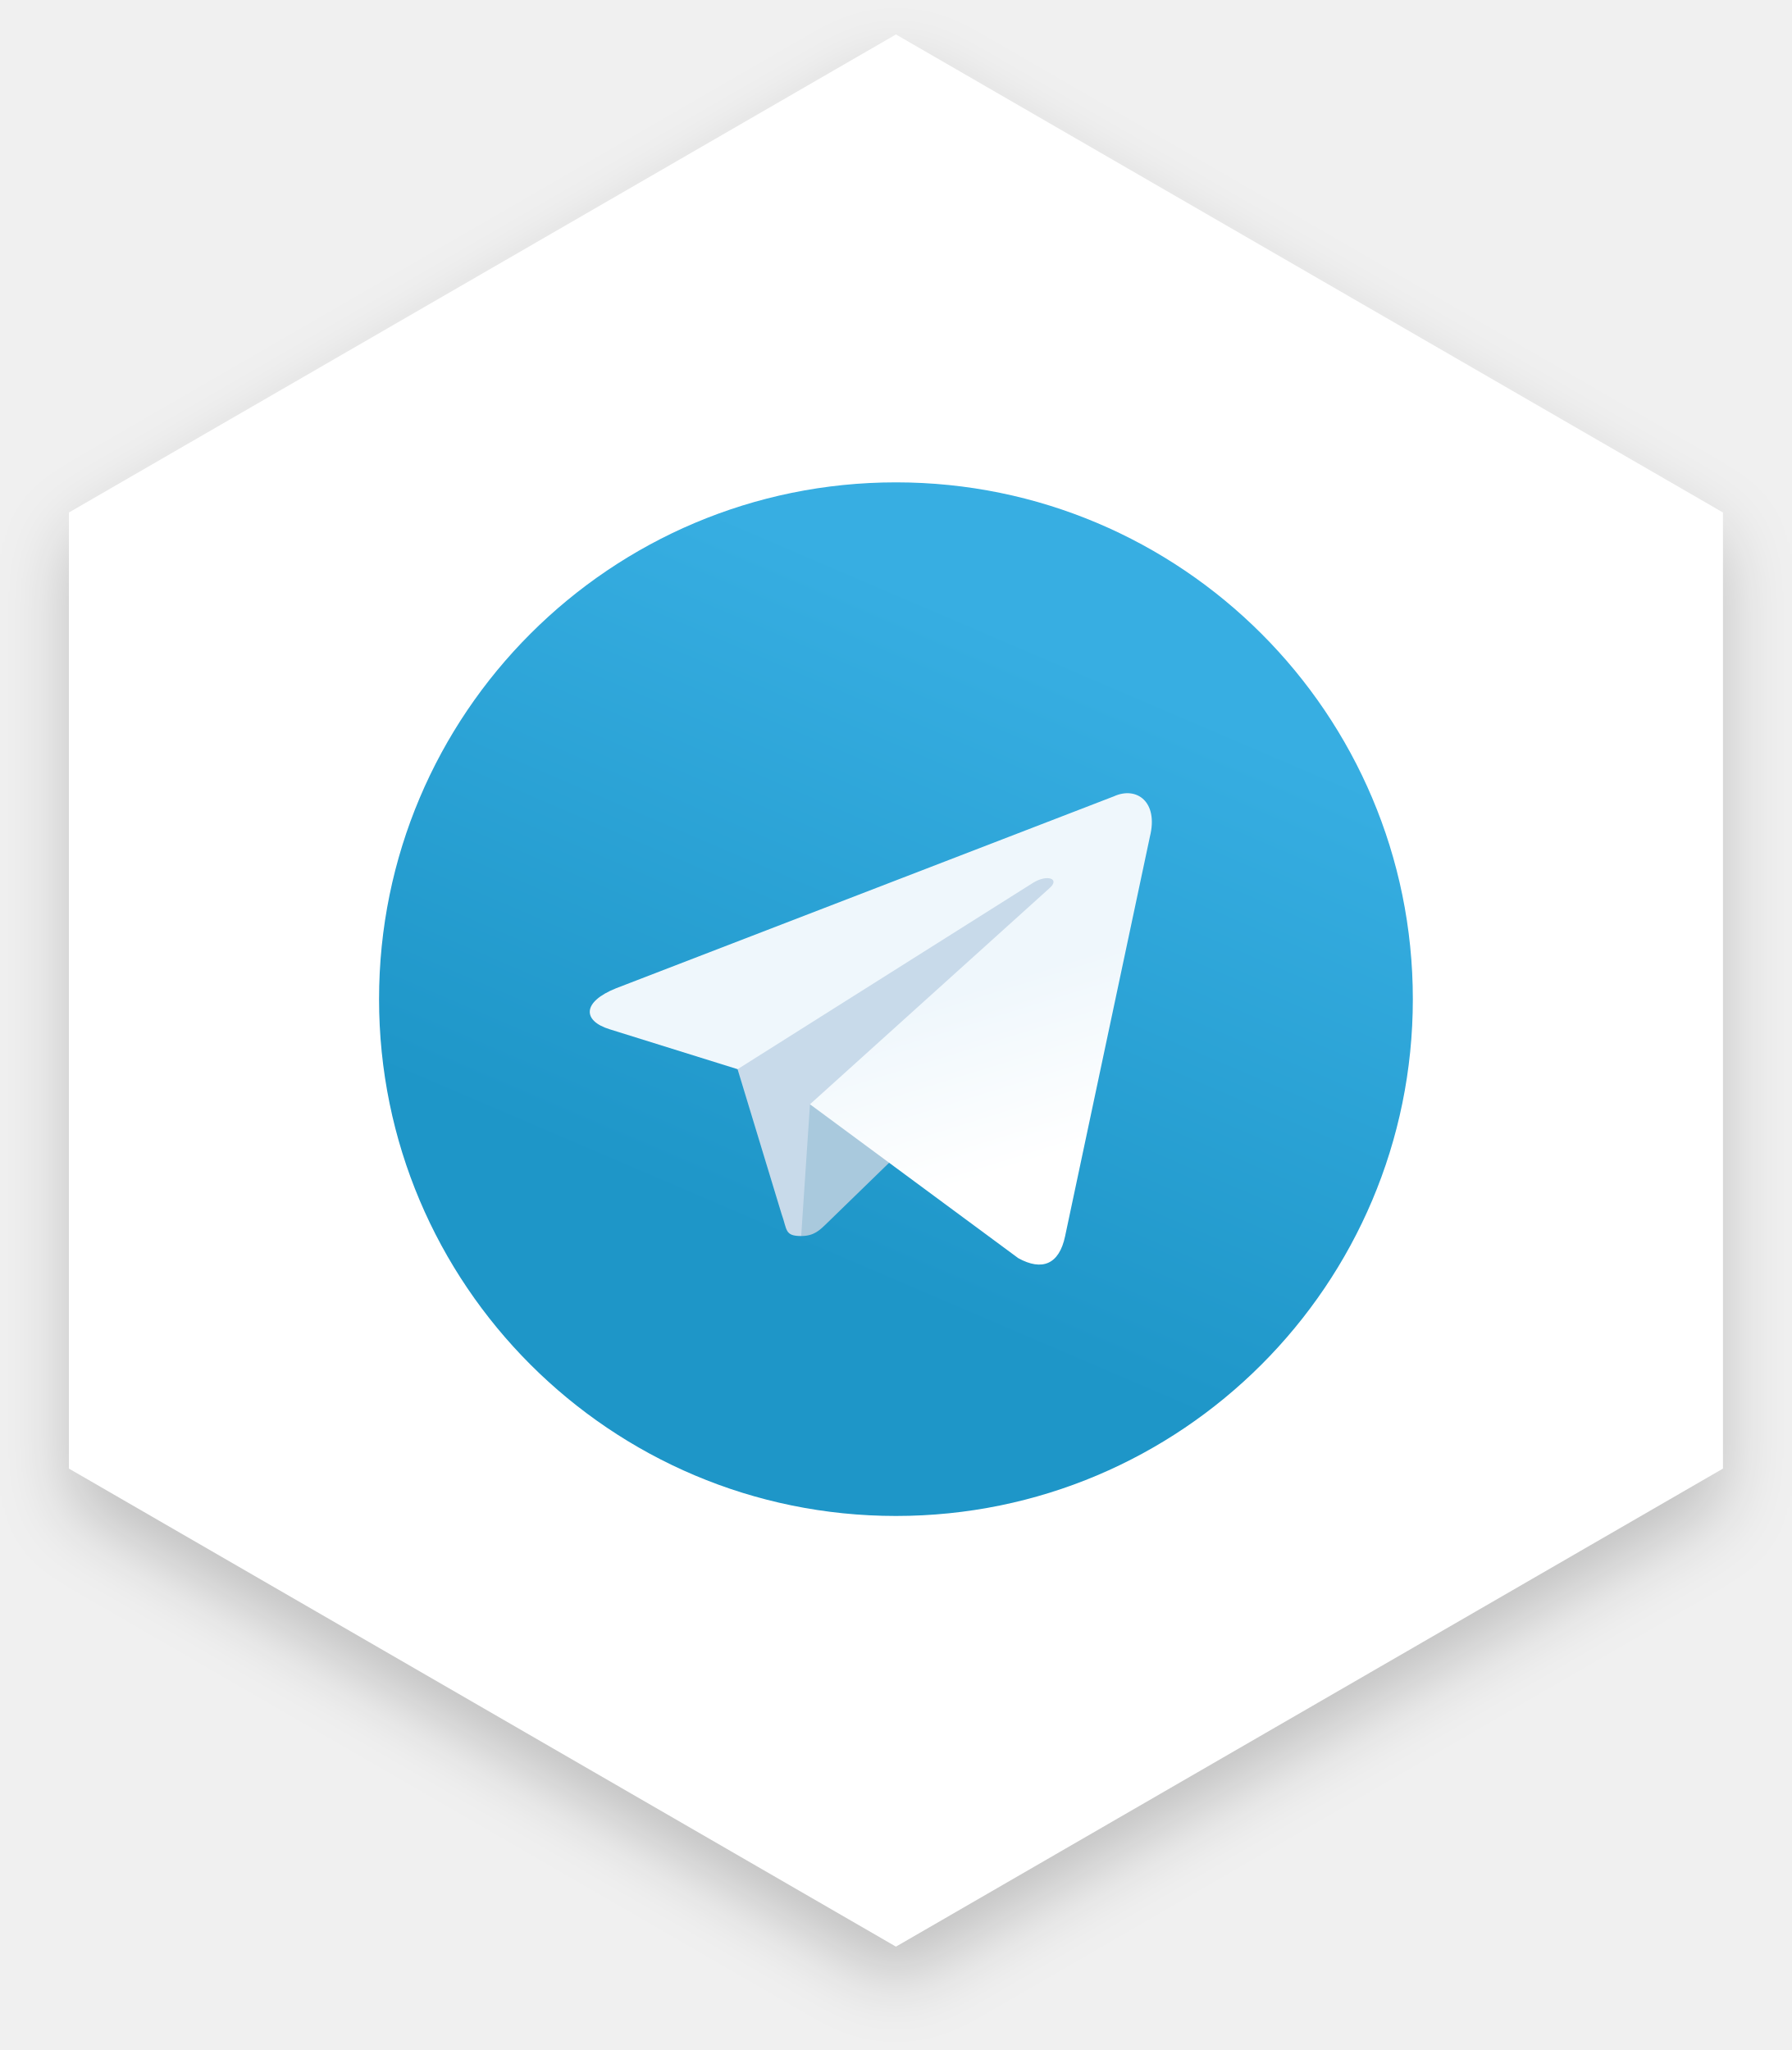
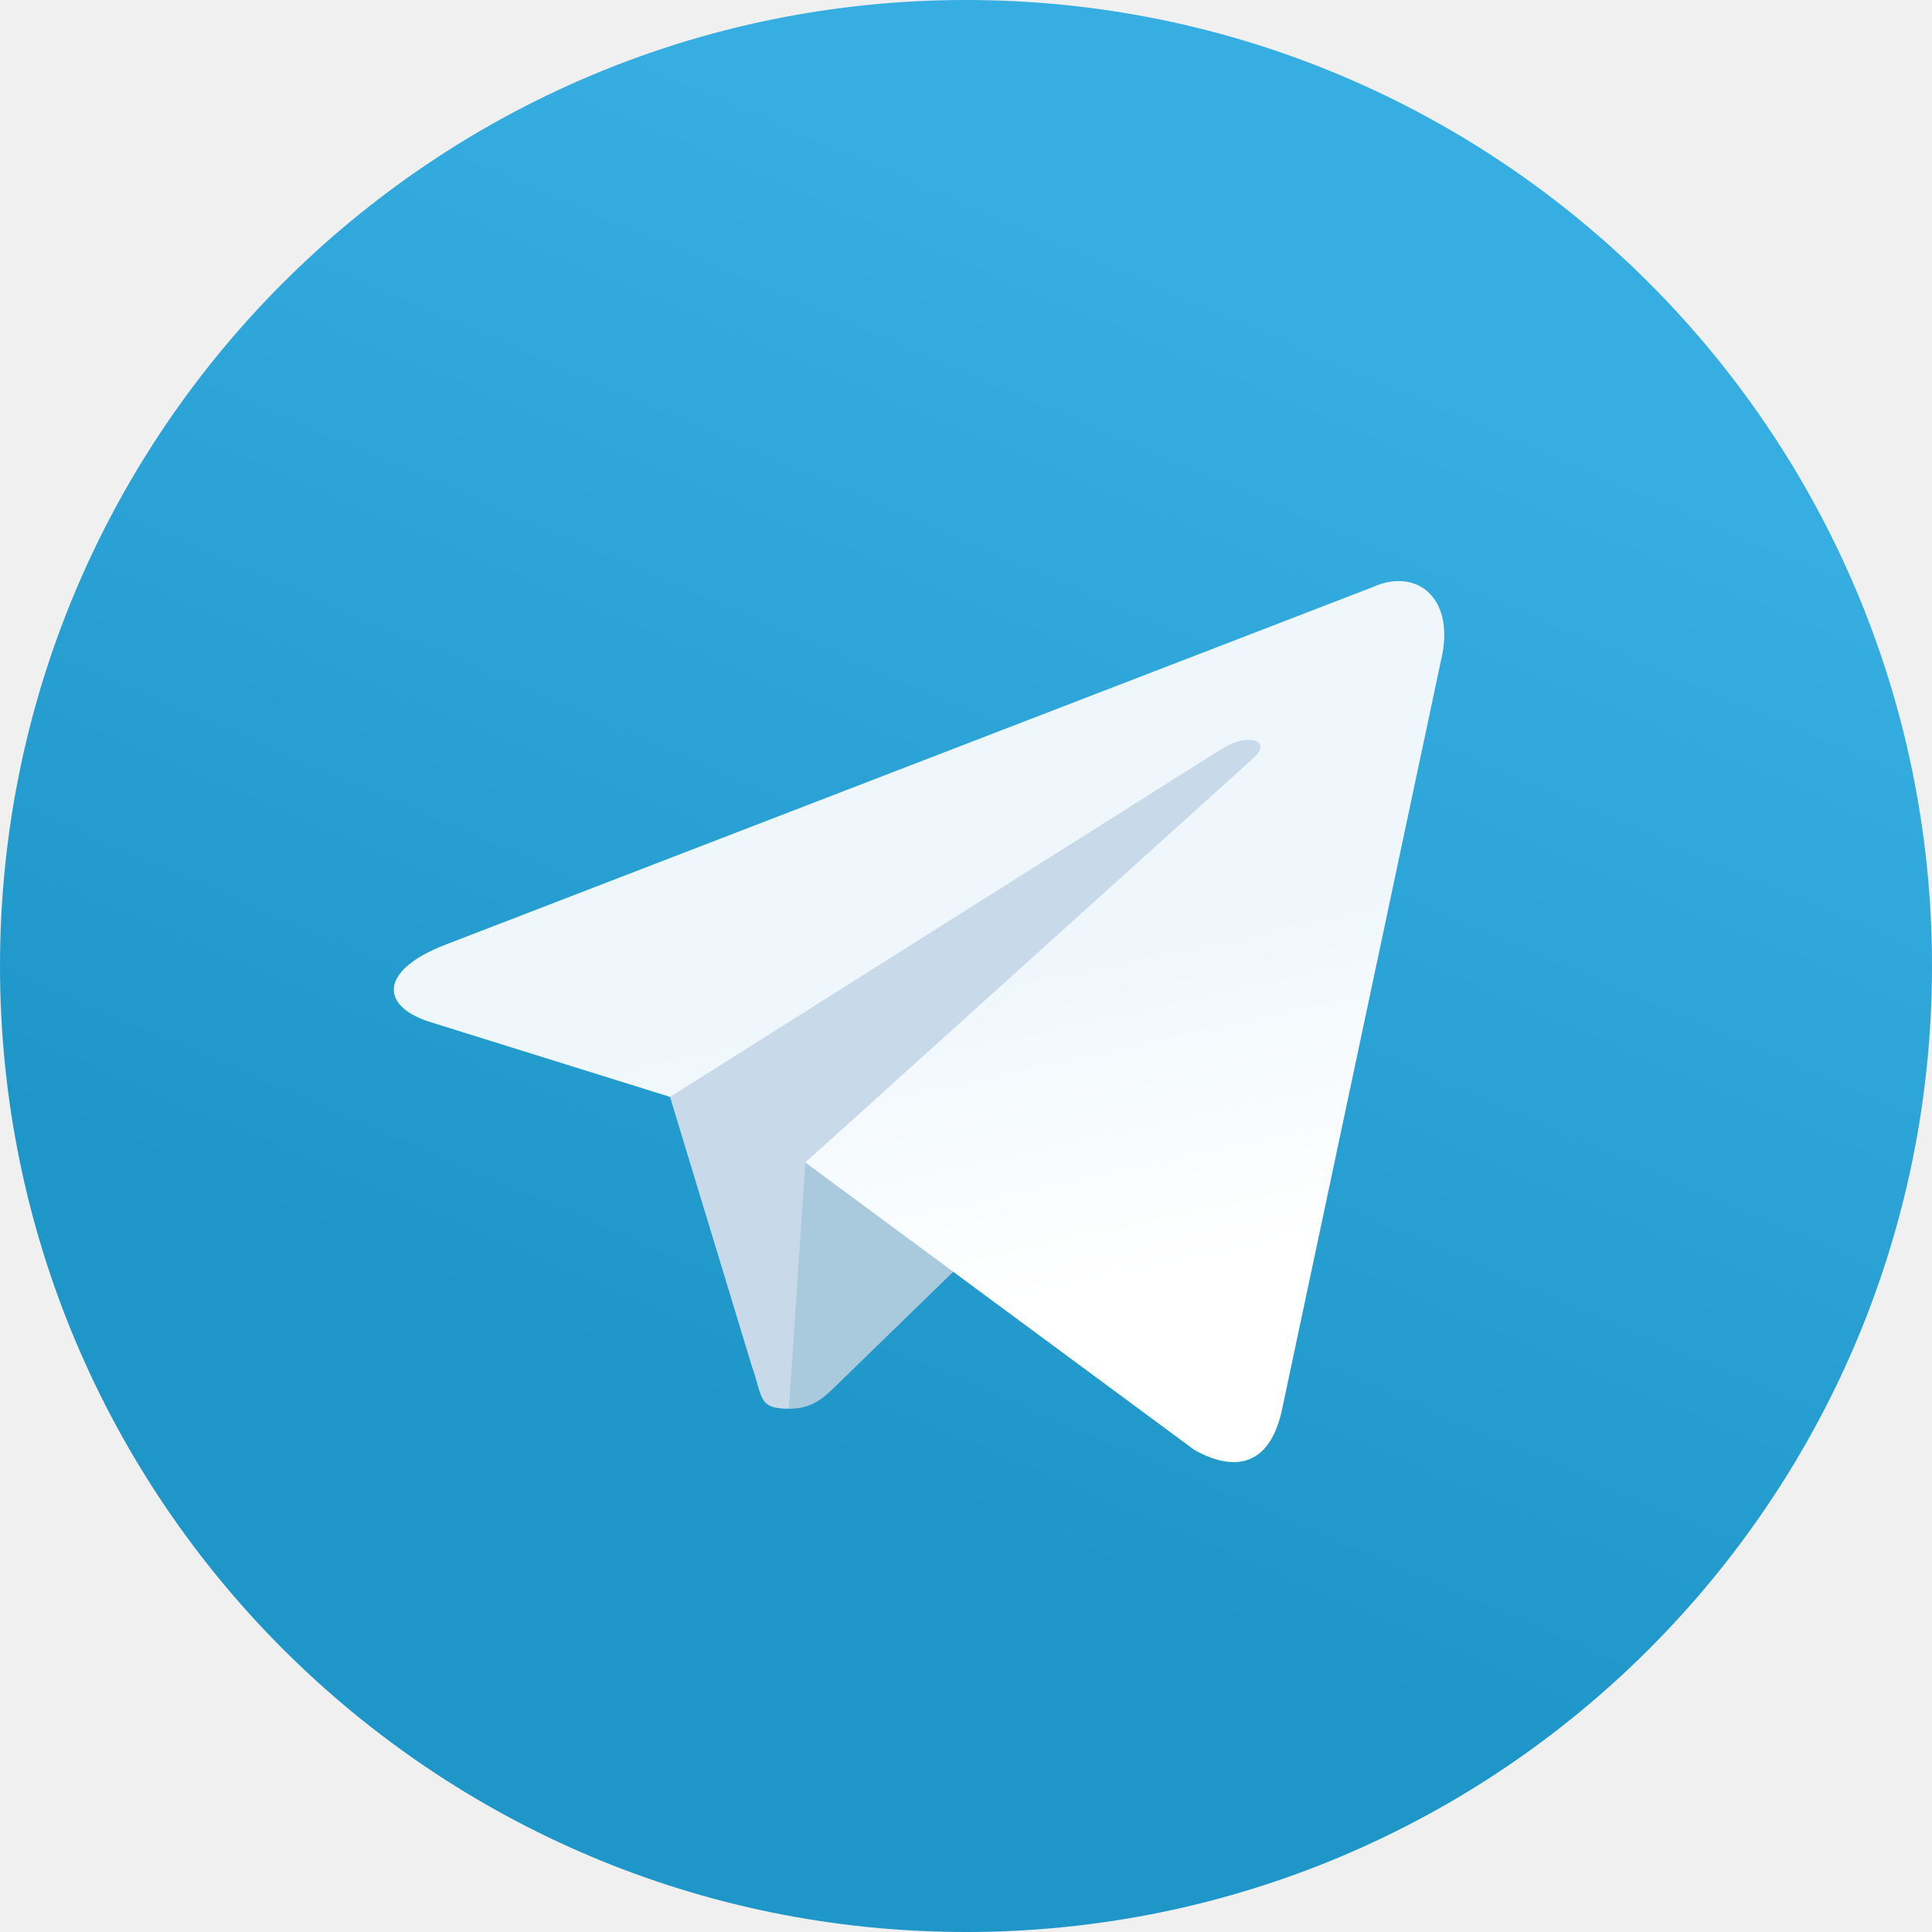
- <svg xmlns="http://www.w3.org/2000/svg" xmlns:xlink="http://www.w3.org/1999/xlink" width="104px" height="119px" viewBox="0 0 104 119" version="1.1">
+ <svg xmlns="http://www.w3.org/2000/svg" width="60px" height="60px" viewBox="0 0 60 60" version="1.1">
  <defs>
-     <polygon id="path-1" points="48 0 96 27.75 96 83.25 48 111 -3.55271368e-14 83.25 -6.66133815e-14 27.75" />
-     <filter x="-7.3%" y="-4.5%" width="114.6%" height="112.6%" filterUnits="objectBoundingBox" id="filter-2">
-       <feOffset dx="0" dy="2" in="SourceAlpha" result="shadowOffsetOuter1" />
-       <feGaussianBlur stdDeviation="2" in="shadowOffsetOuter1" result="shadowBlurOuter1" />
-       <feColorMatrix values="0 0 0 0 0   0 0 0 0 0   0 0 0 0 0  0 0 0 0.2 0" type="matrix" in="shadowBlurOuter1" />
-     </filter>
-     <linearGradient x1="66.67%" y1="16.67%" x2="41.67%" y2="75%" id="linearGradient-3">
+     <linearGradient x1="66.67%" y1="16.67%" x2="41.67%" y2="75%" id="linearGradient-1">
      <stop stop-color="#37AEE2" offset="0%" />
      <stop stop-color="#1E96C8" offset="100%" />
    </linearGradient>
-     <linearGradient x1="61.235%" y1="43.69%" x2="74.706%" y2="80.24%" id="linearGradient-4">
+     <linearGradient x1="57.903%" y1="43.69%" x2="67.381%" y2="80.24%" id="linearGradient-2">
      <stop stop-color="#EFF7FC" offset="0%" />
      <stop stop-color="#FFFFFF" offset="100%" />
    </linearGradient>
  </defs>
  <g id="Page-1" stroke="none" stroke-width="1" fill="none" fill-rule="evenodd">
-     <g id="telegram-copy-2" transform="translate(4, 2)">
-       <g id="Polygon">
-         <use fill="black" fill-opacity="1" filter="url(#filter-2)" xlink:href="#path-1" />
-         <use fill="#FFFFFF" fill-rule="evenodd" xlink:href="#path-1" />
-       </g>
-       <g id="Telegram_logo" transform="translate(18, 26)" fill-rule="nonzero">
-         <circle id="Oval" fill="url(#linearGradient-3)" cx="30" cy="30" r="30" />
+     <g id="telegram" fill-rule="nonzero">
+       <g id="Telegram_logo">
+         <circle id="Oval" fill="url(#linearGradient-1)" cx="30" cy="30" r="30" />
        <path d="M24.5,43.75 C23.528,43.75 23.693,43.383 23.358,42.458 L20.5,33.051 L42.5,20" id="Shape" fill="#C8DAEA" />
        <path d="M24.5,43.75 C25.25,43.75 25.581,43.407 26,43 L30,39.111 L25.011,36.102" id="Shape" fill="#A9C9DD" />
-         <path d="M25.01,36.102 L37.1,45.035 C38.48,45.796 39.475,45.402 39.819,43.754 L44.74,20.563 C45.244,18.543 43.97,17.627 42.65,18.226 L13.753,29.369 C11.78,30.16 11.792,31.26 13.393,31.751 L20.809,34.065 L37.977,23.234 C38.788,22.743 39.532,23.007 38.921,23.549" id="Shape" fill="url(#linearGradient-4)" />
+         <path d="M25.01,36.102 L37.1,45.035 C38.48,45.796 39.475,45.402 39.819,43.754 L44.74,20.563 C45.244,18.543 43.97,17.627 42.65,18.226 L13.753,29.369 C11.78,30.16 11.792,31.26 13.393,31.751 L20.809,34.065 L37.977,23.234 C38.788,22.743 39.532,23.007 38.921,23.549" id="Shape" fill="url(#linearGradient-2)" />
      </g>
    </g>
  </g>
</svg>
